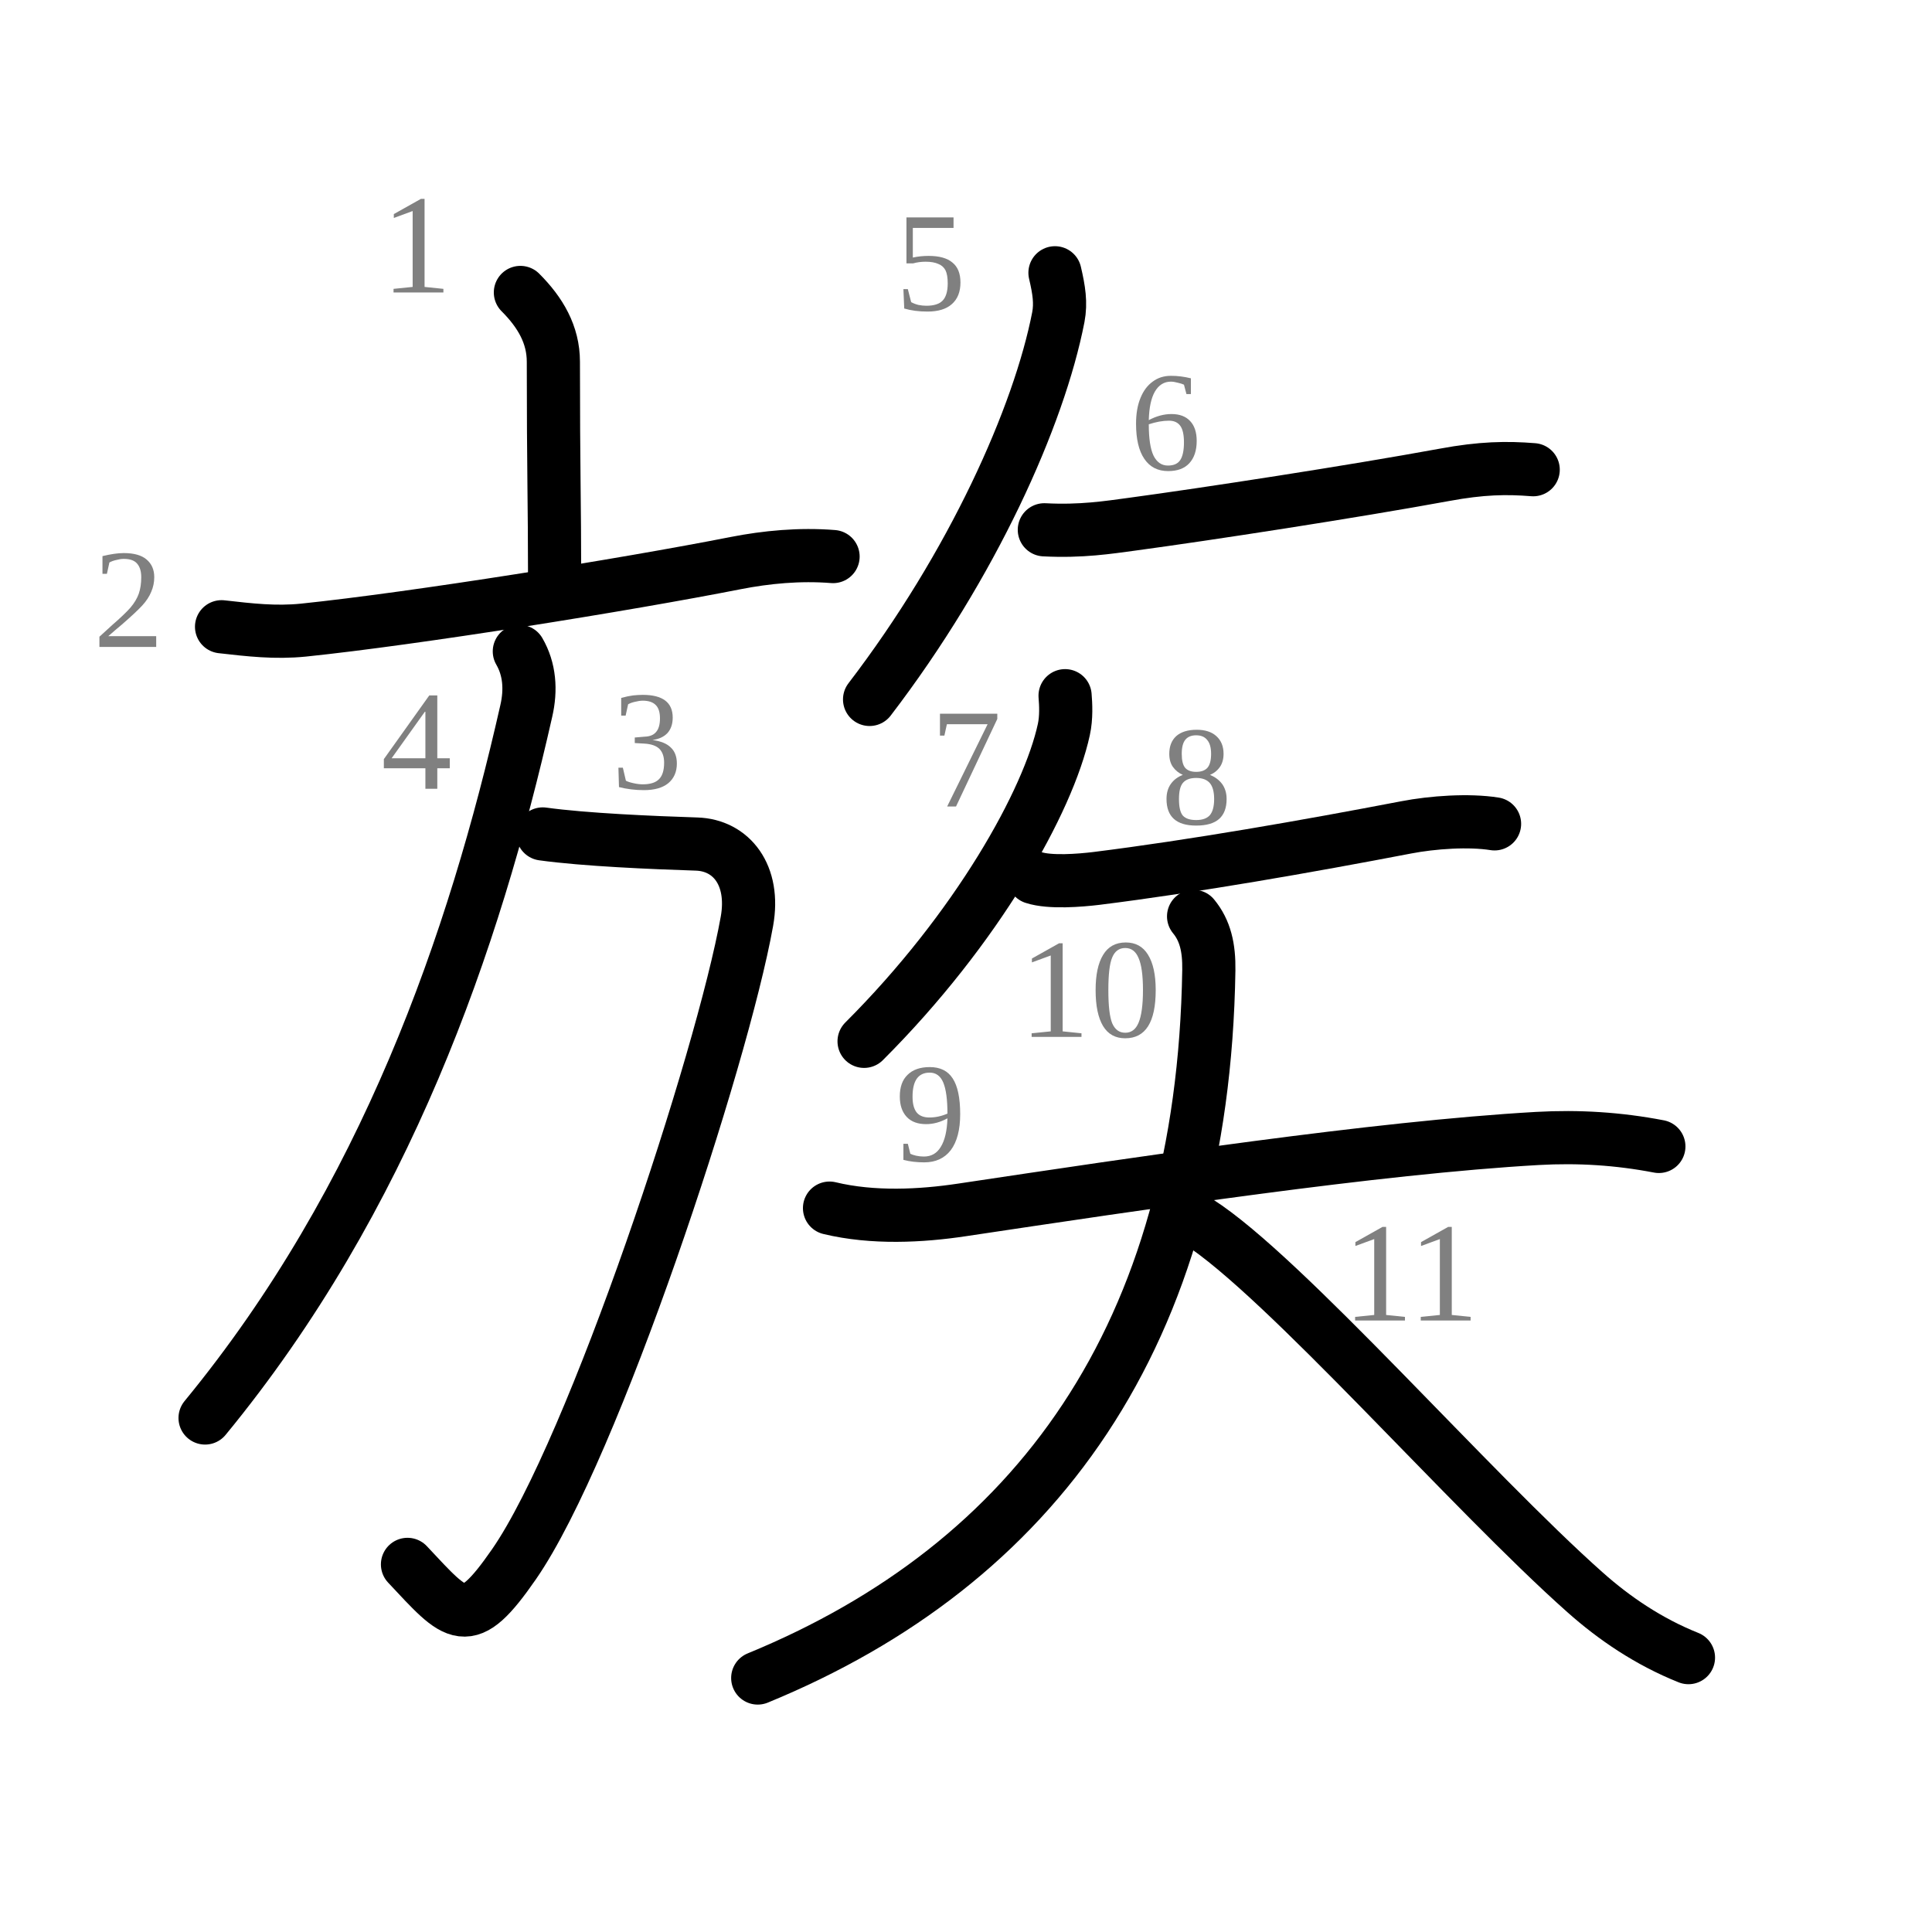
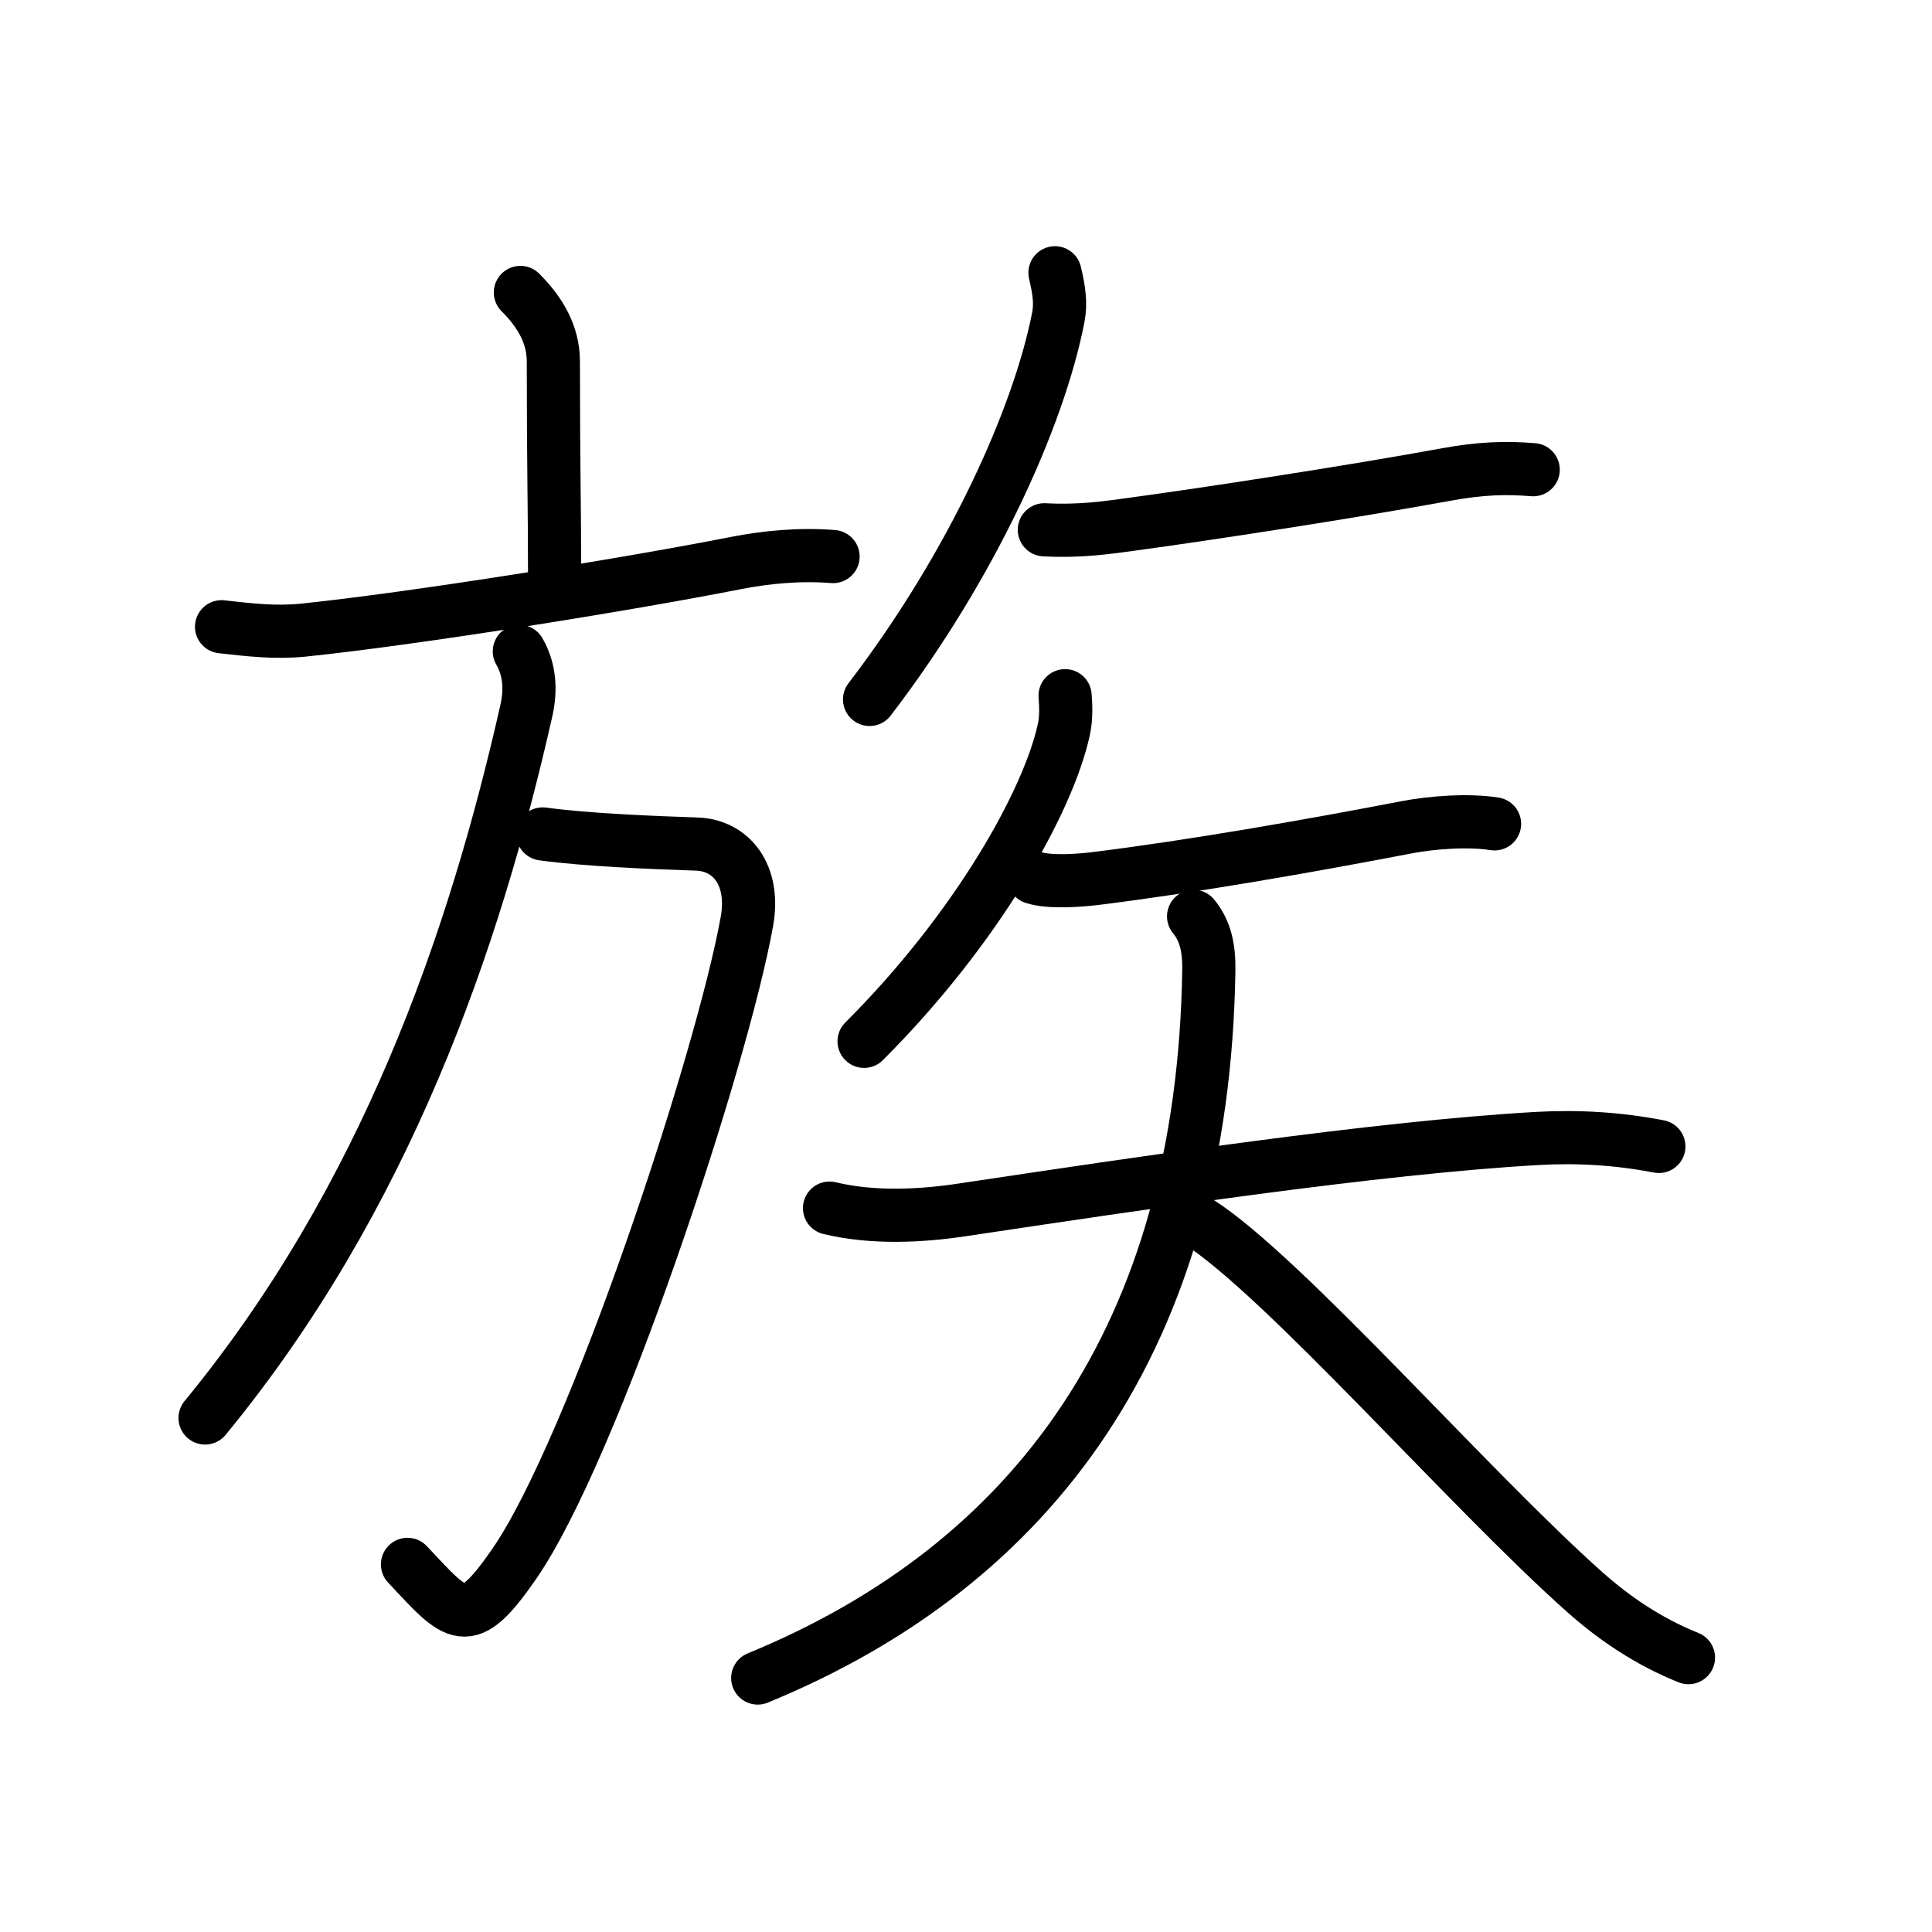
- <svg xmlns="http://www.w3.org/2000/svg" xmlns:ns1="http://kanjivg.tagaini.net" width="109" height="109" viewBox="0 0 109 109">
-   <g id="kvg:StrokePaths_065cf" style="fill:none;stroke:#000000;stroke-width:3;stroke-linecap:round;stroke-linejoin:round;">
-     <g id="kvg:065cf" ns1:element="族">
-       <g id="kvg:065cf-g1" ns1:element="方" ns1:position="left" ns1:radical="general">
-         <g id="kvg:065cf-g2" ns1:element="亠" ns1:position="top">
-           <path id="kvg:065cf-s1" ns1:type="㇑a" d="M29.36,16.5c1.13,1.13,1.86,2.38,1.86,3.91c0,6.09,0.07,7.96,0.07,12.15" />
-           <path id="kvg:065cf-s2" ns1:type="㇐" d="M12.5,35.36c1.59,0.18,3.03,0.35,4.62,0.19C23.39,34.9,35.25,33,41.5,31.77c1.73-0.34,3.62-0.52,5.5-0.37" />
-         </g>
-         <g id="kvg:065cf-g3" ns1:position="bottom">
-           <path id="kvg:065cf-s3" ns1:type="㇆a" d="M30.62,47.05c2.38,0.33,6.21,0.49,8.68,0.57c1.95,0.06,3.31,1.74,2.84,4.36C40.75,59.75,33.5,81.75,29,88.25c-2.66,3.84-3.18,3.03-6.01,0.01" />
-           <path id="kvg:065cf-s4" ns1:type="㇒" d="M29.3,36.75c0.58,1,0.67,2.16,0.39,3.37c-2.94,13-7.94,27.5-18.12,39.88" />
-         </g>
+ <svg xmlns="http://www.w3.org/2000/svg" width="109" height="109" viewBox="0 0 109 109">
+   <g style="fill:none;stroke:#000000;stroke-width:3;stroke-linecap:round;stroke-linejoin:round;">
+     <g>
+       <g>
+         <path d="M29.36,16.5c1.13,1.13,1.86,2.38,1.86,3.91c0,6.09,0.07,7.96,0.07,12.15" />
+         <path d="M12.5,35.36c1.59,0.18,3.03,0.35,4.62,0.19C23.39,34.9,35.25,33,41.5,31.77c1.73-0.34,3.62-0.52,5.5-0.37" />
      </g>
-       <g id="kvg:065cf-g4" ns1:position="right">
-         <g id="kvg:065cf-g5" ns1:element="𠂉">
-           <path id="kvg:065cf-s5" ns1:type="㇒" d="M59.52,15.39c0.23,0.98,0.34,1.7,0.19,2.5c-1.09,5.6-4.84,13.98-10.65,21.57" />
-           <path id="kvg:065cf-s6" ns1:type="㇐" d="M58.92,29.89c2.08,0.11,3.64-0.14,4.91-0.31c4.29-0.58,12.42-1.83,17.66-2.79c2.1-0.39,3.51-0.41,5.01-0.29" />
-         </g>
-         <g id="kvg:065cf-g6" ns1:element="矢">
-           <path id="kvg:065cf-s7" ns1:type="㇒" d="M60.09,39.25c0.04,0.48,0.08,1.23-0.07,1.91c-0.87,4.02-4.89,11.22-11.27,17.59" />
-           <g id="kvg:065cf-g7" ns1:element="天">
-             <path id="kvg:065cf-s8" ns1:type="㇐" d="M58.32,49.51c0.92,0.3,2.62,0.16,3.53,0.05c5.52-0.69,11.9-1.81,17.48-2.88c1.5-0.29,3.54-0.43,4.99-0.2" />
-             <g id="kvg:065cf-g8" ns1:element="大">
-               <path id="kvg:065cf-s9" ns1:type="㇐" d="M46.8,68.16c2.45,0.59,5.16,0.45,7.48,0.1c10.09-1.51,23.34-3.51,32.46-4.03c2.32-0.13,4.56,0.01,6.85,0.45" />
-               <path id="kvg:065cf-s10" ns1:type="㇒" d="M67.34,51.7c0.66,0.8,0.88,1.77,0.86,3.04c-0.32,20.63-9.82,33.51-25.45,39.93" />
-               <path id="kvg:065cf-s11" ns1:type="㇏" d="M67.62,68.93c4.82,3.08,15.34,15.17,21.81,20.91c1.64,1.46,3.58,2.78,5.83,3.68" />
-             </g>
+       <g>
+         <path d="M30.62,47.05c2.38,0.33,6.21,0.49,8.68,0.57c1.95,0.06,3.31,1.74,2.84,4.36C40.75,59.75,33.5,81.75,29,88.25c-2.66,3.84-3.18,3.03-6.01,0.01" />
+         <path d="M29.3,36.75c0.58,1,0.67,2.16,0.39,3.37c-2.94,13-7.94,27.5-18.12,39.88" />
+       </g>
+     </g>
+     <g>
+       <g>
+         <path d="M59.52,15.39c0.23,0.98,0.34,1.7,0.19,2.5c-1.09,5.6-4.84,13.98-10.65,21.57" />
+         <path d="M58.92,29.89c2.08,0.11,3.64-0.14,4.91-0.31c4.29-0.58,12.42-1.83,17.66-2.79c2.1-0.39,3.51-0.41,5.01-0.29" />
+       </g>
+       <g>
+         <path d="M60.09,39.25c0.04,0.48,0.08,1.23-0.07,1.91c-0.87,4.02-4.89,11.22-11.27,17.59" />
+         <g>
+           <path d="M58.32,49.51c0.92,0.3,2.62,0.16,3.53,0.05c5.52-0.69,11.9-1.81,17.48-2.88c1.5-0.29,3.54-0.43,4.99-0.2" />
+           <g>
+             <path d="M46.8,68.16c2.45,0.59,5.16,0.45,7.48,0.1c10.09-1.51,23.34-3.51,32.46-4.03c2.32-0.13,4.56,0.01,6.85,0.45" />
+             <path d="M67.34,51.7c0.66,0.8,0.88,1.77,0.86,3.04c-0.32,20.63-9.82,33.51-25.45,39.93" />
+             <path d="M67.62,68.93c4.82,3.08,15.34,15.17,21.81,20.91c1.64,1.46,3.58,2.78,5.83,3.68" />
          </g>
        </g>
      </g>
    </g>
  </g>
-   <g id="kvg:StrokeNumbers_065cf" style="font-size:8;fill:#808080">
-     <text transform="matrix(1 0 0 1 21.50 16.50)">1</text>
-     <text transform="matrix(1 0 0 1 5.25 36.50)">2</text>
-     <text transform="matrix(1 0 0 1 34.50 44.50)">3</text>
-     <text transform="matrix(1 0 0 1 21.50 44.50)">4</text>
-     <text transform="matrix(1 0 0 1 50.50 17.50)">5</text>
-     <text transform="matrix(1 0 0 1 63.75 26.50)">6</text>
-     <text transform="matrix(1 0 0 1 52.50 45.50)">7</text>
-     <text transform="matrix(1 0 0 1 65.50 46.50)">8</text>
-     <text transform="matrix(1 0 0 1 50.50 65.50)">9</text>
-     <text transform="matrix(1 0 0 1 57.50 58.50)">10</text>
-     <text transform="matrix(1 0 0 1 75.75 74.50)">11</text>
-   </g>
</svg>
